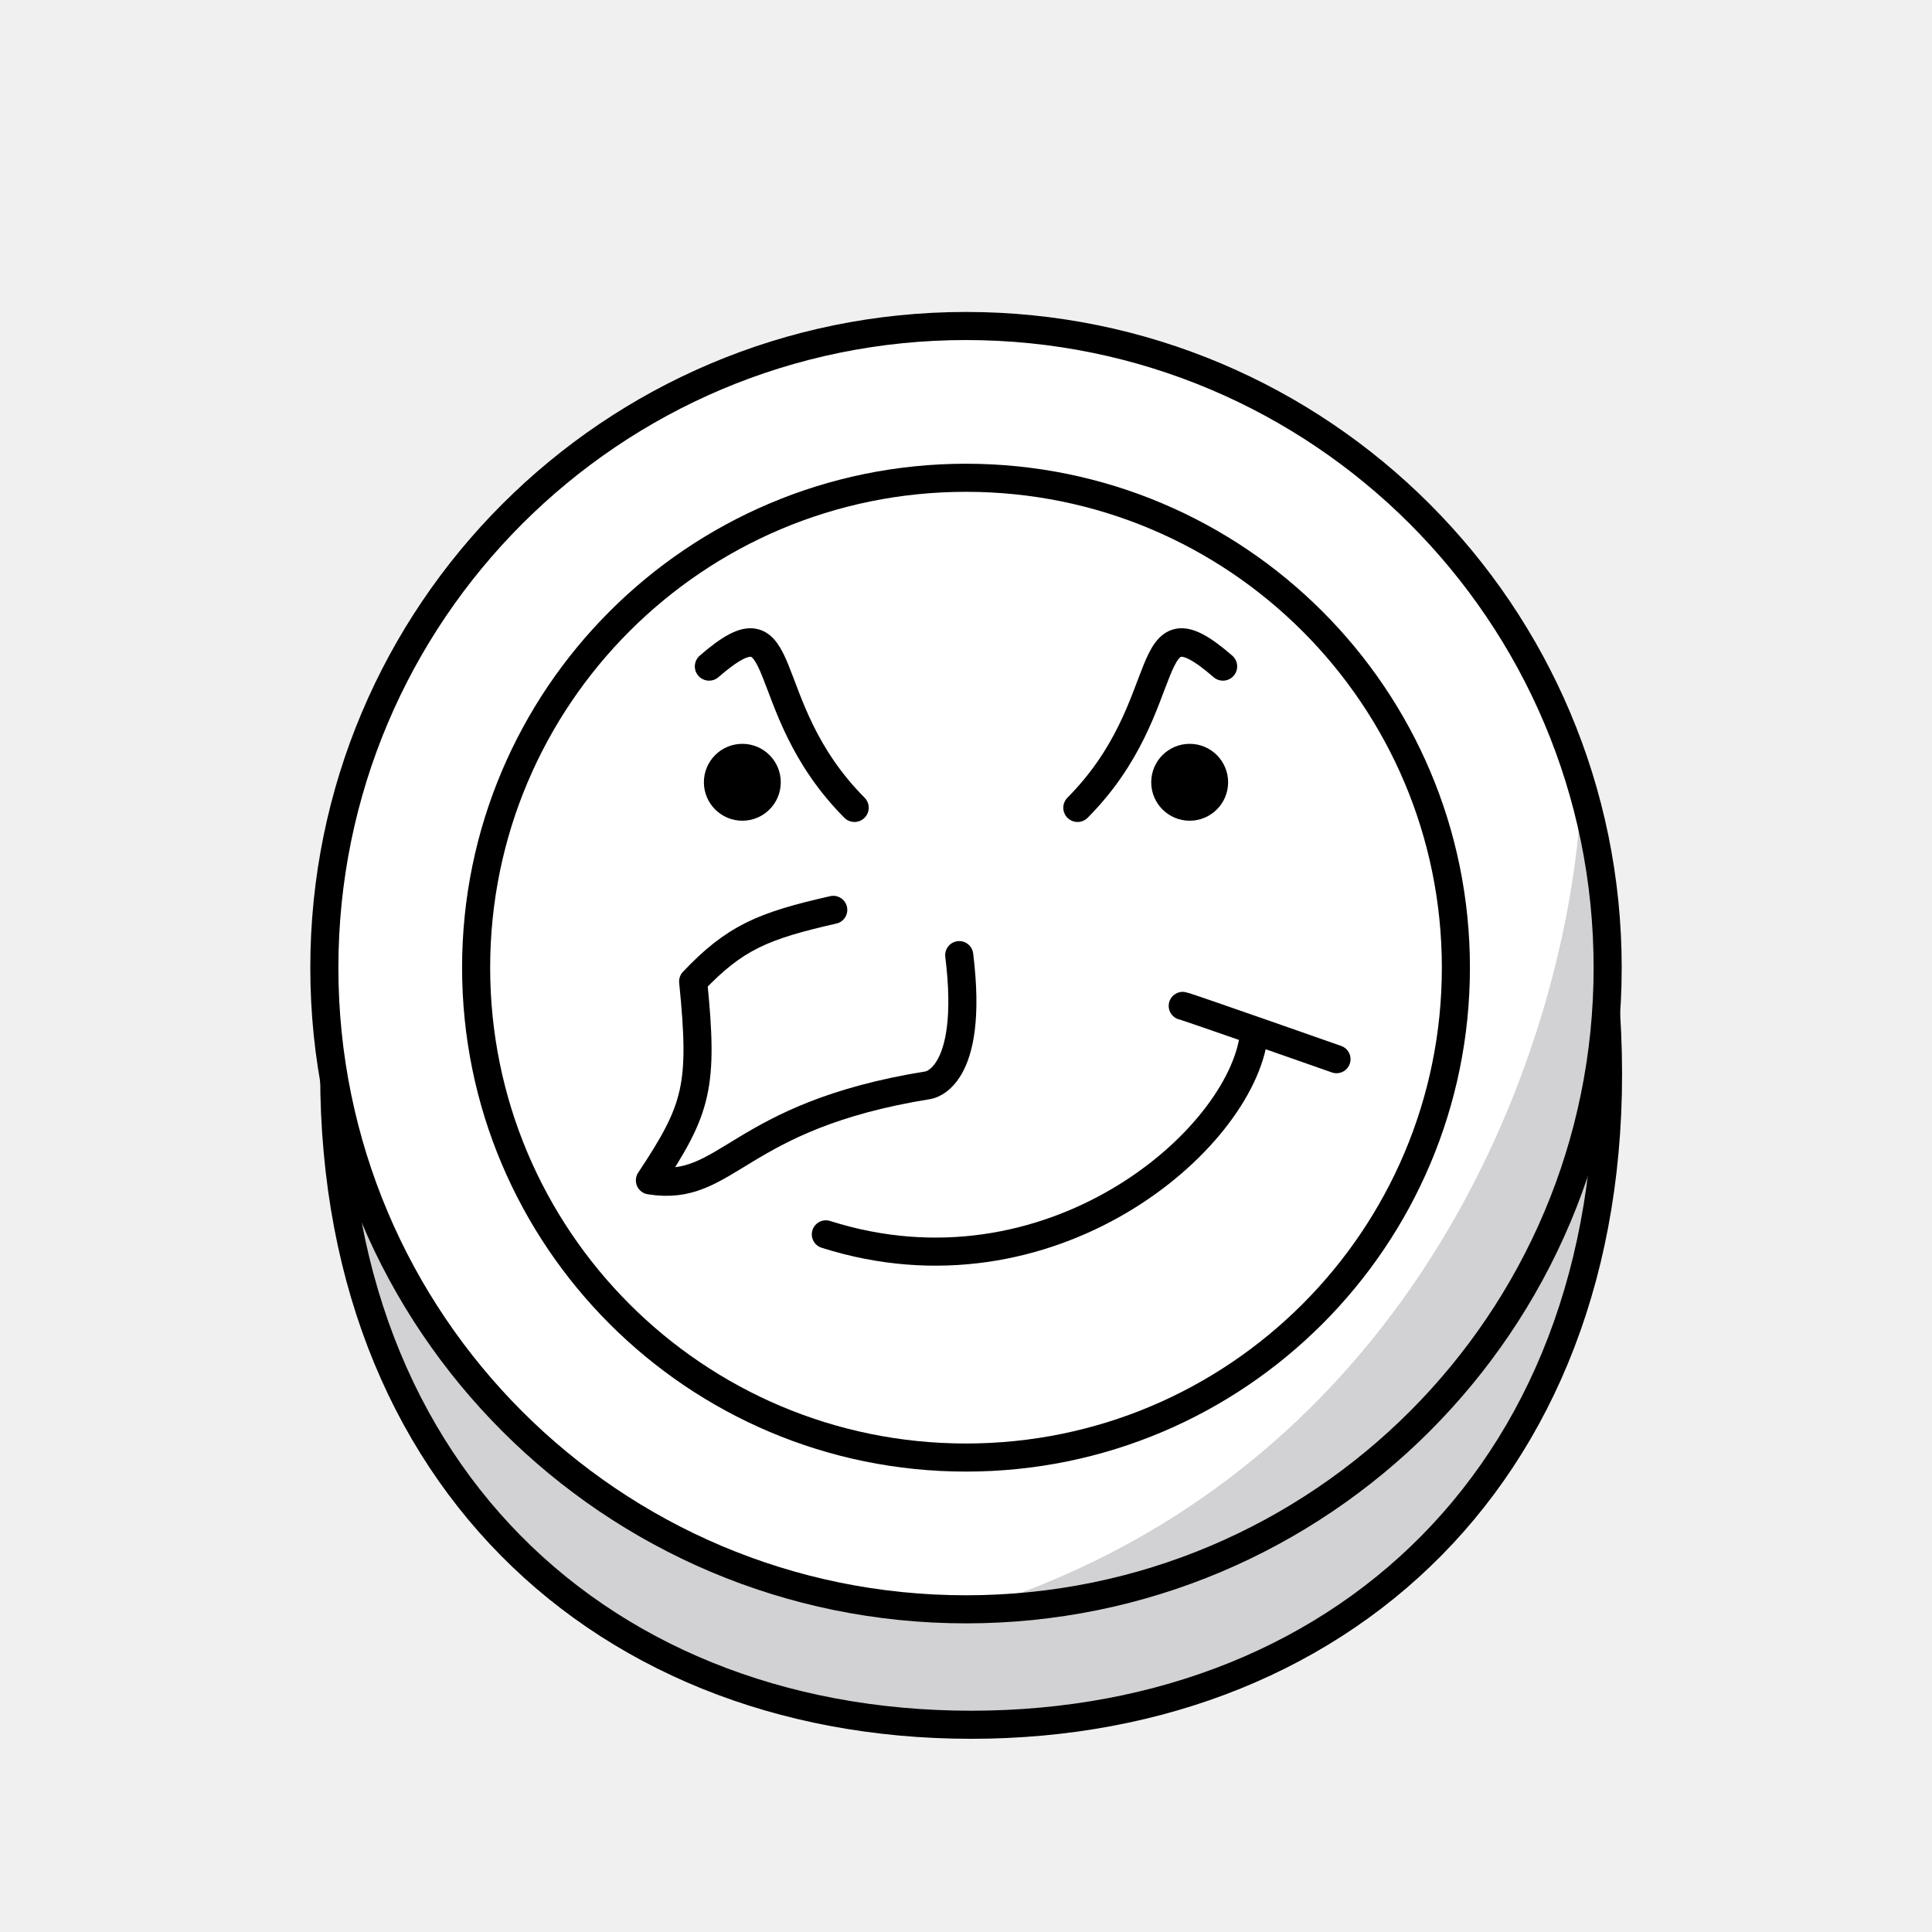
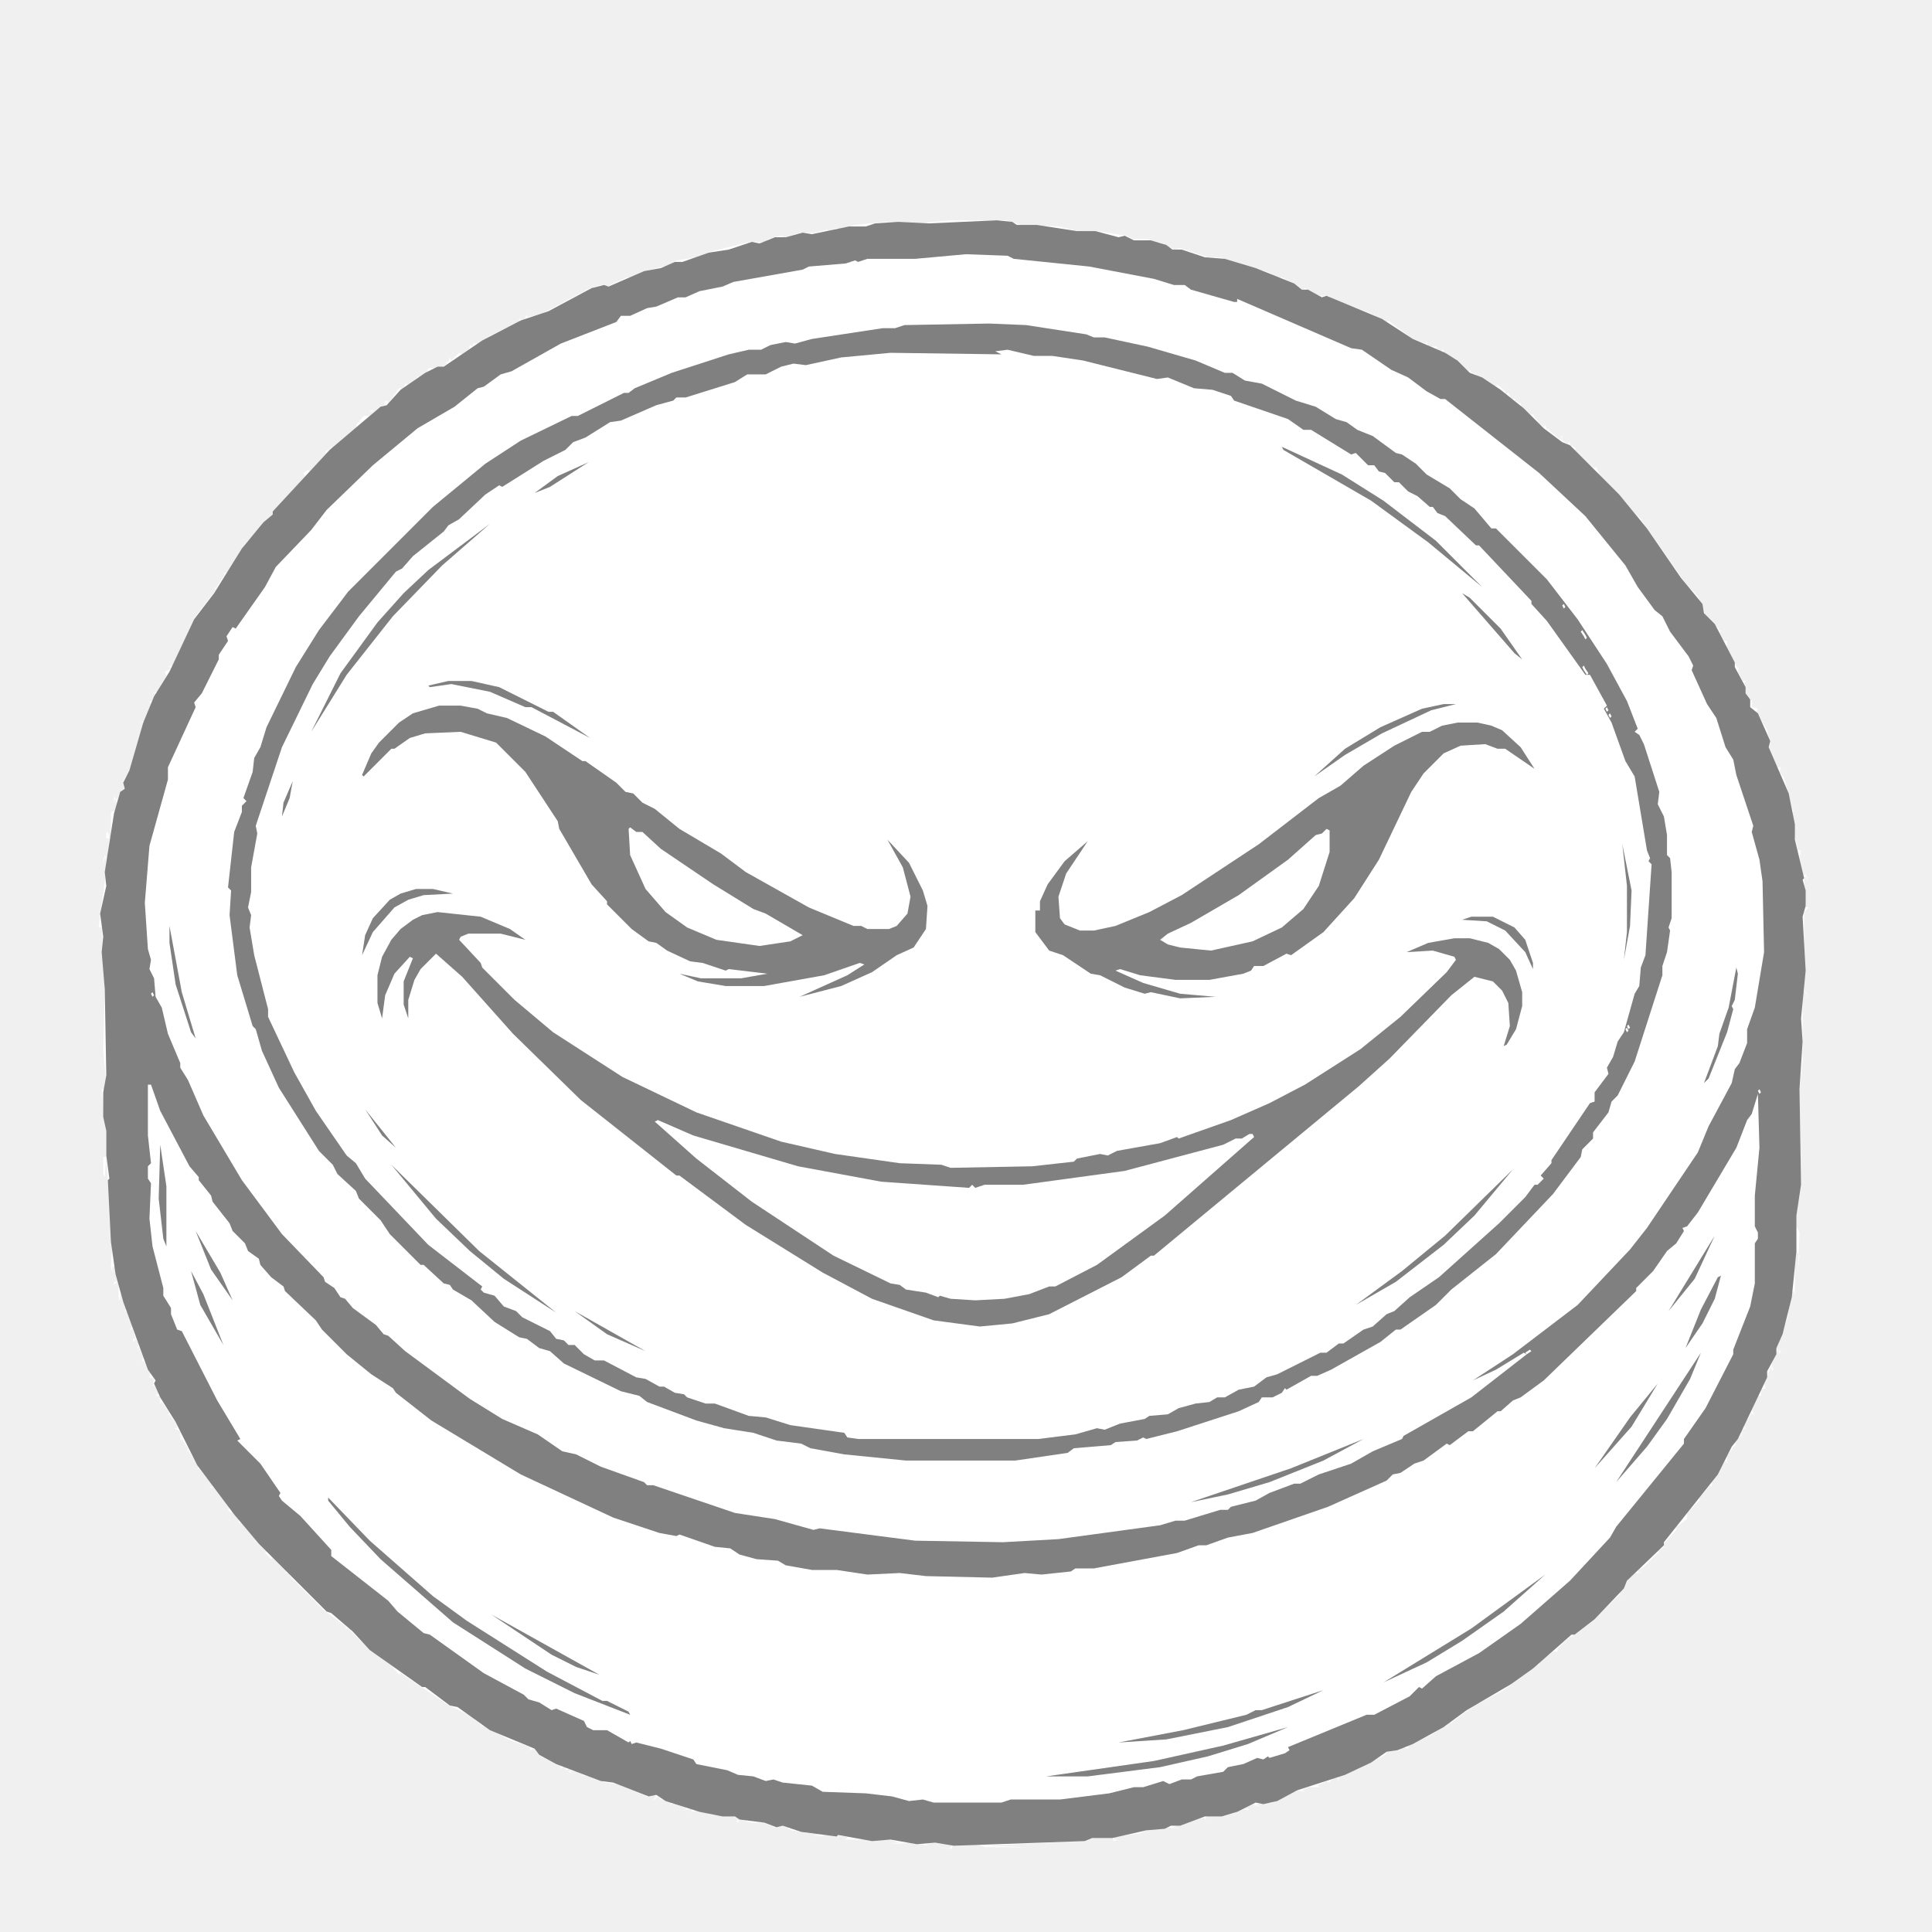
- <svg xmlns="http://www.w3.org/2000/svg" width="688" height="688" viewBox="0 0 182.033 182.033" version="1.1" id="svg1" xml:space="preserve">
-   <defs id="defs1" />
-   <g id="layer1" transform="translate(0,0.1559584)">
-     <path id="path1" d="m 31.682,94.216 c -2.714,41.58 23.886,67.068 59.819,67.077 h -4e-6 c 35.932,-0.009 62.533,-25.497 59.819,-67.077" style="fill:#d2d2d5;fill-opacity:1;stroke:#000000;stroke-width:2.646;stroke-linecap:round;stroke-dasharray:none;stroke-opacity:1" transform="matrix(-1,0,0,1,183.0009,1.058333)" />
-     <circle style="fill:#ffffff;fill-opacity:1;stroke:none;stroke-width:2.646;stroke-linecap:round;stroke-dasharray:none;stroke-opacity:1" id="path1-8-2" cx="91.017" cy="91.017" r="60.457" />
-     <path style="fill:#d2d2d5;fill-opacity:1;stroke:none;stroke-width:3.969;stroke-linecap:round;stroke-linejoin:round;stroke-dasharray:none;stroke-opacity:1" d="M 91.678,151.474 C 134.048,138.168 147.726,97.902 148.96,75.208 c 4.136,17.71 -0.54,47.74 -18.653,63.566 -12.494,8.692 -25.637,9.815 -38.629,12.7 z" id="path8" />
-     <circle style="fill:none;fill-opacity:1;stroke:#000000;stroke-width:2.646;stroke-linecap:round;stroke-dasharray:none;stroke-opacity:1" id="path1-8" cx="91.017" cy="91.017" r="60.457" />
-     <circle style="fill:#ffffff;fill-opacity:1;stroke:#000000;stroke-width:2.646;stroke-dasharray:none;stroke-opacity:1" id="path1-8-1" cx="91.017" cy="91.017" r="46.157" />
-     <g id="g4-2" transform="translate(36.85274,7.201882)">
-       <circle style="fill:#000000;fill-opacity:1;stroke:none;stroke-width:2.646;stroke-dasharray:none;stroke-opacity:1" id="path3-7" cx="75.238" cy="66.348" r="3.622" />
-       <path style="fill:none;fill-opacity:1;stroke:#000000;stroke-width:2.686;stroke-linecap:round;stroke-dasharray:none;stroke-opacity:1" d="M 64.673,68.746 C 74.324,59.043 70.331,48.453 78.371,55.431" id="path4-6" />
-     </g>
-     <g id="g4-2-4" transform="matrix(-1,0,0,1,145.1806,7.201882)">
-       <circle style="fill:#000000;fill-opacity:1;stroke:none;stroke-width:2.646;stroke-dasharray:none;stroke-opacity:1" id="path3-7-1" cx="75.238" cy="66.348" r="3.622" />
-       <path style="fill:none;fill-opacity:1;stroke:#000000;stroke-width:2.686;stroke-linecap:round;stroke-dasharray:none;stroke-opacity:1" d="M 64.673,68.746 C 74.324,59.043 70.331,48.453 78.371,55.431" id="path4-6-1" />
-     </g>
-     <g id="g8">
-       <path style="fill:none;fill-opacity:1;stroke:#000000;stroke-width:2.646;stroke-linecap:round;stroke-dasharray:none;stroke-opacity:1" d="m 77.811,116.145 c 21.079,6.703 39.111,-8.818 40.335,-18.768" id="path5" />
-       <path style="fill:none;fill-opacity:1;stroke:#000000;stroke-width:2.646;stroke-linecap:round;stroke-dasharray:none;stroke-opacity:1" d="m 111.437,94.619 c 0.329,0.041 14.488,5.021 14.488,5.021" id="path6" />
-     </g>
-     <path style="fill:none;fill-opacity:1;stroke:#000000;stroke-width:2.646;stroke-linecap:round;stroke-linejoin:round;stroke-dasharray:none;stroke-opacity:1" d="m 78.509,85.572 c -6.641,1.505 -9.282,2.618 -13.201,6.745 0.999,9.897 0.386,12.015 -4.074,18.743 7.386,1.193 8.075,-6.045 26.193,-8.964 0,0 4.416,-0.471 2.951,-12.26" id="path7" />
-   </g>
+ <svg xmlns="http://www.w3.org/2000/svg" width="1254" height="1254" viewBox="0 0 1254 1254">
+   <path d="M 439 169 L 434 172 L 415 177 L 411 180 L 407 180 L 394 186 L 390 185 L 383 187 L 351 204 L 342 206 L 342 204 L 340 208 L 337 207 L 337 209 L 318 218 L 311 223 L 307 223 L 307 225 L 305 224 L 304 227 L 300 230 L 298 229 L 293 234 L 292 232 L 291 235 L 289 235 L 290 236 L 286 239 L 278 239 L 277 242 L 272 245 L 270 244 L 271 245 L 265 250 L 263 249 L 262 252 L 259 252 L 252 262 L 251 260 L 249 261 L 251 262 L 246 265 L 245 264 L 246 265 L 243 267 L 241 266 L 240 267 L 243 267 L 240 270 L 236 270 L 231 276 L 230 275 L 232 277 L 216 291 L 214 290 L 215 291 L 211 293 L 212 294 L 201 306 L 199 304 L 200 305 L 197 307 L 198 309 L 192 317 L 177 332 L 177 334 L 159 353 L 147 372 L 145 372 L 146 373 L 140 382 L 139 381 L 140 383 L 127 400 L 112 432 L 109 433 L 110 432 L 111 434 L 107 436 L 108 439 L 102 449 L 99 450 L 100 449 L 101 451 L 99 455 L 97 455 L 98 457 L 94 468 L 91 469 L 93 469 L 93 472 L 84 500 L 80 507 L 81 512 L 78 514 L 76 519 L 74 517 L 74 521 L 75 518 L 76 522 L 75 526 L 72 527 L 72 543 L 71 544 L 70 540 L 69 541 L 69 544 L 71 544 L 70 556 L 69 557 L 68 555 L 67 561 L 67 557 L 69 557 L 69 565 L 64 602 L 66 602 L 68 642 L 67 682 L 69 703 L 68 707 L 66 707 L 69 735 L 69 751 L 67 751 L 67 739 L 67 762 L 68 764 L 69 751 L 73 807 L 72 822 L 73 826 L 73 822 L 75 822 L 76 832 L 74 832 L 74 834 L 76 832 L 77 833 L 77 843 L 78 844 L 78 839 L 82 849 L 81 851 L 83 851 L 86 860 L 84 864 L 86 862 L 88 869 L 86 869 L 87 871 L 88 869 L 90 872 L 89 877 L 90 874 L 93 881 L 92 884 L 93 883 L 98 891 L 97 894 L 100 895 L 99 900 L 100 899 L 103 904 L 101 906 L 104 906 L 104 911 L 105 910 L 110 917 L 109 919 L 110 918 L 115 925 L 115 927 L 113 927 L 117 929 L 117 935 L 118 934 L 122 940 L 121 943 L 122 941 L 129 952 L 128 954 L 129 953 L 138 964 L 137 966 L 136 965 L 138 965 L 140 967 L 139 968 L 140 967 L 149 978 L 148 980 L 150 982 L 151 981 L 155 986 L 155 989 L 156 988 L 162 995 L 161 996 L 162 995 L 166 999 L 165 1002 L 166 1000 L 173 1007 L 172 1008 L 176 1012 L 177 1011 L 186 1020 L 185 1021 L 187 1021 L 189 1024 L 188 1025 L 189 1024 L 191 1026 L 190 1027 L 191 1026 L 210 1045 L 225 1056 L 224 1057 L 226 1057 L 230 1061 L 229 1062 L 230 1061 L 233 1064 L 232 1065 L 233 1064 L 235 1066 L 234 1067 L 235 1066 L 255 1082 L 259 1087 L 260 1086 L 290 1106 L 306 1114 L 309 1117 L 308 1118 L 309 1117 L 313 1120 L 312 1121 L 314 1120 L 330 1129 L 344 1134 L 344 1136 L 347 1135 L 351 1140 L 364 1146 L 364 1149 L 365 1147 L 367 1147 L 367 1149 L 370 1148 L 371 1149 L 369 1150 L 371 1151 L 370 1150 L 373 1149 L 379 1152 L 377 1153 L 381 1152 L 393 1157 L 401 1158 L 420 1166 L 418 1167 L 424 1165 L 426 1166 L 424 1168 L 421 1168 L 425 1168 L 427 1166 L 429 1168 L 435 1169 L 436 1172 L 435 1171 L 438 1170 L 446 1174 L 443 1175 L 449 1174 L 449 1176 L 453 1175 L 462 1178 L 476 1179 L 480 1181 L 478 1182 L 479 1183 L 480 1181 L 488 1183 L 495 1183 L 503 1186 L 500 1187 L 508 1185 L 514 1188 L 533 1191 L 526 1192 L 541 1191 L 549 1192 L 550 1193 L 548 1194 L 577 1194 L 584 1196 L 577 1197 L 592 1196 L 603 1198 L 601 1197 L 607 1196 L 617 1197 L 618 1198 L 616 1200 L 608 1199 L 618 1200 L 618 1198 L 634 1197 L 640 1199 L 667 1199 L 639 1198 L 704 1195 L 710 1193 L 722 1193 L 723 1195 L 726 1194 L 723 1194 L 723 1192 L 740 1190 L 744 1188 L 757 1186 L 766 1187 L 761 1186 L 779 1180 L 782 1180 L 782 1182 L 780 1182 L 782 1182 L 783 1179 L 793 1179 L 801 1177 L 806 1174 L 810 1175 L 811 1174 L 807 1174 L 813 1171 L 819 1173 L 815 1171 L 826 1170 L 842 1162 L 847 1163 L 845 1162 L 849 1160 L 857 1160 L 855 1159 L 861 1156 L 864 1157 L 863 1156 L 866 1154 L 868 1154 L 869 1156 L 869 1153 L 882 1148 L 886 1145 L 890 1144 L 891 1146 L 890 1144 L 892 1142 L 894 1143 L 893 1142 L 899 1139 L 900 1137 L 908 1136 L 911 1134 L 914 1135 L 914 1133 L 929 1126 L 938 1120 L 940 1121 L 939 1120 L 941 1118 L 943 1119 L 942 1118 L 957 1107 L 976 1097 L 995 1083 L 996 1084 L 995 1083 L 998 1080 L 999 1081 L 999 1079 L 1008 1072 L 1011 1072 L 1011 1070 L 1016 1065 L 1035 1051 L 1051 1035 L 1052 1036 L 1051 1034 L 1057 1025 L 1061 1021 L 1065 1021 L 1066 1020 L 1064 1021 L 1063 1019 L 1067 1017 L 1076 1008 L 1077 1009 L 1076 1007 L 1080 1004 L 1080 1002 L 1088 993 L 1088 991 L 1095 986 L 1095 982 L 1103 974 L 1103 972 L 1105 970 L 1106 971 L 1105 970 L 1110 964 L 1111 965 L 1111 962 L 1120 948 L 1121 950 L 1121 945 L 1126 938 L 1127 939 L 1126 937 L 1130 931 L 1131 933 L 1130 929 L 1132 927 L 1133 928 L 1132 925 L 1137 917 L 1139 919 L 1137 915 L 1141 906 L 1143 906 L 1143 902 L 1146 901 L 1145 898 L 1150 886 L 1151 889 L 1150 890 L 1150 885 L 1154 876 L 1155 879 L 1156 875 L 1155 877 L 1153 875 L 1160 856 L 1163 839 L 1164 838 L 1165 840 L 1165 813 L 1166 812 L 1168 815 L 1167 826 L 1168 800 L 1166 796 L 1166 789 L 1169 770 L 1168 708 L 1170 688 L 1170 644 L 1171 643 L 1173 646 L 1172 649 L 1173 645 L 1171 643 L 1171 592 L 1174 589 L 1172 589 L 1171 569 L 1173 569 L 1173 572 L 1172 566 L 1172 568 L 1170 568 L 1168 557 L 1169 552 L 1167 552 L 1164 539 L 1165 535 L 1163 529 L 1165 524 L 1164 527 L 1158 505 L 1155 501 L 1156 498 L 1153 498 L 1148 485 L 1149 483 L 1151 483 L 1149 483 L 1147 474 L 1140 462 L 1141 460 L 1137 459 L 1137 455 L 1133 450 L 1132 443 L 1134 442 L 1131 442 L 1128 436 L 1129 432 L 1128 434 L 1121 421 L 1121 416 L 1119 416 L 1116 411 L 1117 409 L 1115 409 L 1116 407 L 1115 408 L 1107 399 L 1102 387 L 1095 380 L 1065 337 L 1061 333 L 1063 332 L 1061 333 L 1051 321 L 1052 320 L 1051 321 L 1047 317 L 1048 316 L 1047 317 L 1038 308 L 1036 303 L 1035 304 L 1031 301 L 1033 300 L 1031 301 L 1027 297 L 1028 296 L 1027 297 L 1022 292 L 1023 291 L 1019 289 L 1019 287 L 1017 288 L 1013 285 L 1014 282 L 1014 284 L 1012 285 L 1010 283 L 1011 282 L 1010 283 L 1005 279 L 1006 278 L 1004 279 L 1003 276 L 1002 277 L 999 275 L 995 269 L 993 269 L 990 266 L 991 265 L 990 266 L 987 264 L 987 262 L 983 260 L 984 259 L 981 259 L 979 255 L 977 256 L 977 254 L 971 249 L 972 250 L 970 251 L 968 249 L 969 248 L 968 249 L 965 247 L 966 246 L 965 247 L 958 244 L 958 242 L 957 243 L 954 241 L 955 240 L 953 241 L 945 233 L 937 229 L 937 227 L 935 228 L 932 226 L 933 225 L 928 225 L 926 223 L 927 222 L 925 223 L 917 220 L 901 208 L 900 209 L 889 203 L 868 196 L 862 192 L 856 192 L 847 187 L 845 188 L 843 186 L 845 184 L 843 186 L 832 180 L 828 180 L 824 177 L 792 167 L 784 167 L 766 161 L 762 162 L 755 158 L 743 155 L 735 155 L 731 153 L 712 150 L 700 150 L 687 147 L 663 146 L 653 143 L 617 143 L 595 145 L 575 144 L 555 146 L 545 149 L 543 148 L 538 150 L 537 149 L 529 151 L 520 151 L 509 154 L 507 153 L 499 155 L 497 157 L 487 157 L 462 163 L 452 167 Z" fill="#ffffff" fill-rule="evenodd" stroke="none" />
+   <path d="M 583 144 L 568 145 L 562 147 L 551 147 L 527 152 L 521 151 L 510 154 L 503 154 L 493 158 L 488 157 L 473 162 L 460 164 L 443 170 L 438 170 L 429 174 L 418 176 L 395 186 L 392 185 L 384 187 L 356 202 L 338 208 L 313 221 L 288 238 L 284 238 L 276 242 L 260 253 L 251 263 L 247 264 L 214 292 L 177 332 L 177 334 L 171 339 L 157 356 L 139 385 L 126 402 L 110 436 L 100 452 L 93 469 L 84 500 L 80 508 L 81 512 L 78 514 L 74 528 L 68 566 L 69 575 L 65 593 L 67 608 L 66 618 L 68 642 L 69 698 L 67 709 L 67 725 L 69 734 L 69 750 L 71 765 L 70 766 L 72 806 L 75 827 L 80 845 L 96 889 L 101 896 L 100 898 L 104 907 L 114 923 L 128 951 L 152 983 L 168 1002 L 212 1046 L 215 1047 L 229 1059 L 240 1071 L 274 1095 L 276 1095 L 292 1107 L 297 1108 L 318 1123 L 347 1135 L 350 1139 L 361 1145 L 390 1156 L 398 1157 L 421 1166 L 426 1165 L 432 1169 L 454 1176 L 469 1179 L 477 1179 L 480 1181 L 496 1183 L 504 1186 L 508 1185 L 520 1189 L 543 1192 L 544 1191 L 566 1195 L 578 1194 L 595 1197 L 607 1196 L 619 1198 L 704 1195 L 709 1193 L 722 1193 L 744 1188 L 756 1187 L 760 1185 L 766 1185 L 782 1179 L 793 1179 L 803 1176 L 815 1170 L 820 1171 L 829 1169 L 842 1162 L 873 1152 L 890 1144 L 900 1137 L 907 1136 L 917 1132 L 937 1121 L 952 1110 L 981 1093 L 995 1083 L 1020 1061 L 1022 1061 L 1035 1051 L 1054 1031 L 1056 1026 L 1080 1003 L 1080 1001 L 1115 957 L 1124 939 L 1128 934 L 1147 894 L 1147 890 L 1153 879 L 1153 875 L 1157 866 L 1163 842 L 1166 812 L 1166 789 L 1169 769 L 1168 707 L 1170 676 L 1169 661 L 1172 630 L 1170 595 L 1172 588 L 1172 578 L 1170 571 L 1171 570 L 1165 545 L 1165 535 L 1161 515 L 1148 485 L 1149 481 L 1141 463 L 1136 459 L 1136 454 L 1133 450 L 1133 446 L 1126 433 L 1126 430 L 1113 405 L 1106 398 L 1105 392 L 1091 375 L 1069 343 L 1051 321 L 1019 289 L 1014 287 L 1002 278 L 989 265 L 974 253 L 962 245 L 954 242 L 946 234 L 938 229 L 917 220 L 897 207 L 861 192 L 858 193 L 849 188 L 845 188 L 840 184 L 815 174 L 795 168 L 782 167 L 767 162 L 761 162 L 757 159 L 747 156 L 736 156 L 730 153 L 726 154 L 711 150 L 699 150 L 673 146 L 660 146 L 657 144 L 647 143 L 603 145 Z M 993 876 L 994 877 L 991 879 L 990 878 Z M 1141 708 L 1142 707 L 1143 709 L 1142 710 Z M 96 704 L 98 704 L 104 721 L 123 757 L 129 764 L 129 766 L 137 776 L 138 780 L 149 794 L 151 799 L 159 807 L 161 812 L 168 817 L 169 821 L 176 829 L 184 835 L 185 838 L 205 857 L 209 863 L 225 879 L 241 892 L 255 901 L 257 904 L 280 922 L 338 957 L 398 985 L 428 995 L 439 997 L 441 996 L 464 1004 L 474 1005 L 480 1009 L 491 1012 L 505 1013 L 510 1016 L 527 1019 L 543 1019 L 563 1022 L 584 1021 L 601 1023 L 644 1024 L 665 1021 L 676 1022 L 695 1020 L 698 1018 L 710 1018 L 764 1008 L 778 1003 L 783 1003 L 797 998 L 813 995 L 862 978 L 900 961 L 904 957 L 909 956 L 918 950 L 924 948 L 939 937 L 941 938 L 953 929 L 956 929 L 972 916 L 974 916 L 982 909 L 987 907 L 1002 896 L 1062 838 L 1062 836 L 1073 825 L 1082 812 L 1088 807 L 1093 799 L 1092 797 L 1095 796 L 1102 787 L 1127 745 L 1134 727 L 1137 723 L 1141 710 L 1142 745 L 1139 776 L 1139 796 L 1141 800 L 1141 804 L 1139 807 L 1139 833 L 1136 848 L 1125 876 L 1125 879 L 1107 914 L 1093 934 L 1093 937 L 1049 991 L 1045 998 L 1019 1026 L 987 1054 L 960 1073 L 932 1088 L 923 1096 L 921 1095 L 915 1101 L 892 1113 L 887 1113 L 836 1134 L 837 1136 L 834 1138 L 824 1141 L 823 1140 L 820 1142 L 816 1141 L 807 1145 L 797 1147 L 794 1150 L 777 1153 L 773 1155 L 767 1155 L 759 1158 L 755 1156 L 742 1160 L 736 1160 L 720 1164 L 688 1168 L 656 1168 L 650 1170 L 606 1170 L 599 1168 L 590 1169 L 579 1166 L 562 1164 L 534 1163 L 527 1159 L 508 1157 L 502 1155 L 497 1156 L 489 1153 L 479 1152 L 472 1149 L 452 1145 L 450 1142 L 429 1135 L 413 1131 L 410 1132 L 409 1130 L 408 1131 L 394 1123 L 385 1123 L 381 1121 L 379 1117 L 361 1109 L 358 1110 L 350 1105 L 343 1103 L 340 1100 L 314 1086 L 279 1061 L 275 1060 L 258 1046 L 252 1039 L 215 1010 L 215 1006 L 195 984 L 183 974 L 181 971 L 182 969 L 169 950 L 154 935 L 156 934 L 141 909 L 118 864 L 115 863 L 111 853 L 111 849 L 106 841 L 106 836 L 99 809 L 97 791 L 98 768 L 96 765 L 96 757 L 98 755 L 96 737 Z M 836 1121 L 794 1133 L 749 1143 L 679 1153 L 706 1153 L 753 1147 L 784 1140 L 810 1132 Z M 859 1097 L 819 1110 L 815 1110 L 809 1113 L 768 1123 L 726 1131 L 757 1129 L 797 1121 L 836 1108 Z M 319 1048 L 358 1074 L 374 1082 L 389 1087 Z M 1003 1022 L 955 1057 L 898 1092 L 926 1079 L 949 1065 L 976 1046 Z M 213 972 L 213 974 L 227 991 L 247 1012 L 294 1053 L 341 1083 L 373 1099 L 409 1113 L 408 1111 L 394 1104 L 391 1104 L 355 1085 L 303 1052 L 281 1036 L 240 1000 Z M 1076 898 L 1058 920 L 1035 953 L 1059 926 Z M 1104 878 L 1049 962 L 1069 939 L 1082 921 L 1097 895 Z M 1117 828 L 1115 829 L 1104 850 L 1094 875 L 1105 859 L 1113 843 Z M 124 825 L 130 847 L 145 873 L 132 840 Z M 1113 802 L 1083 851 L 1100 830 Z M 127 799 L 137 824 L 151 844 L 143 826 Z M 104 743 L 103 778 L 106 804 L 108 809 L 108 770 Z M 98 645 L 99 644 L 100 646 L 99 647 Z M 563 168 L 594 168 L 627 165 L 654 166 L 658 168 L 707 173 L 749 181 L 762 185 L 769 185 L 773 188 L 801 196 L 803 196 L 803 194 L 877 226 L 884 227 L 903 240 L 914 245 L 926 254 L 935 259 L 938 259 L 999 307 L 1029 335 L 1055 367 L 1063 381 L 1074 396 L 1079 400 L 1084 410 L 1096 426 L 1099 432 L 1098 435 L 1108 457 L 1114 466 L 1120 485 L 1125 493 L 1127 503 L 1138 536 L 1137 540 L 1142 558 L 1144 572 L 1145 618 L 1139 654 L 1134 668 L 1134 677 L 1129 690 L 1126 694 L 1124 703 L 1109 731 L 1102 748 L 1069 797 L 1058 811 L 1024 847 L 982 879 L 956 896 L 971 889 L 989 878 L 991 879 L 955 907 L 911 932 L 910 934 L 891 942 L 877 950 L 856 957 L 844 963 L 840 963 L 824 969 L 815 974 L 799 978 L 797 980 L 792 980 L 769 987 L 763 987 L 753 990 L 687 999 L 651 1001 L 594 1000 L 532 992 L 528 993 L 503 986 L 477 982 L 424 964 L 420 964 L 418 962 L 390 952 L 374 944 L 365 942 L 349 931 L 326 921 L 305 908 L 263 877 L 252 867 L 249 866 L 244 860 L 229 849 L 224 843 L 221 842 L 217 836 L 211 832 L 210 829 L 183 801 L 157 766 L 132 724 L 122 701 L 117 693 L 117 690 L 109 671 L 105 654 L 101 647 L 100 635 L 97 629 L 98 623 L 96 616 L 94 586 L 97 549 L 109 506 L 109 498 L 127 459 L 126 456 L 131 450 L 142 428 L 142 425 L 148 416 L 147 413 L 151 407 L 153 408 L 172 381 L 179 368 L 202 344 L 212 331 L 242 302 L 271 278 L 295 264 L 310 252 L 314 251 L 325 243 L 332 241 L 364 223 L 400 209 L 403 205 L 409 205 L 420 200 L 426 199 L 440 193 L 445 193 L 454 189 L 469 186 L 476 183 L 521 175 L 525 173 L 549 171 L 555 169 L 557 170 Z M 885 934 L 838 953 L 773 975 L 797 970 L 824 962 L 859 948 Z M 1127 628 L 1122 654 L 1116 671 L 1115 679 L 1106 703 L 1109 700 L 1121 670 L 1125 655 L 1124 653 L 1126 649 L 1128 632 Z M 110 601 L 110 612 L 114 639 L 124 670 L 127 674 L 118 644 Z M 473 230 L 436 242 L 412 252 L 408 255 L 405 255 L 375 270 L 371 270 L 338 286 L 315 301 L 281 329 L 226 384 L 207 409 L 192 433 L 173 472 L 169 485 L 165 492 L 164 501 L 158 518 L 160 520 L 157 523 L 157 527 L 152 540 L 148 576 L 150 578 L 149 594 L 154 633 L 164 666 L 166 668 L 170 682 L 181 706 L 207 747 L 216 756 L 219 762 L 231 773 L 233 778 L 247 792 L 253 801 L 273 821 L 275 821 L 288 833 L 292 834 L 294 837 L 306 844 L 321 858 L 337 868 L 342 869 L 350 875 L 357 877 L 366 885 L 403 903 L 415 906 L 420 910 L 452 922 L 470 927 L 489 930 L 504 935 L 520 937 L 526 940 L 548 944 L 588 948 L 659 948 L 693 943 L 697 940 L 721 938 L 724 936 L 738 935 L 742 933 L 744 934 L 764 929 L 804 916 L 817 910 L 819 907 L 826 907 L 832 904 L 834 901 L 835 902 L 851 893 L 855 893 L 864 889 L 896 871 L 906 863 L 909 863 L 932 847 L 942 837 L 971 814 L 1008 775 L 1026 751 L 1027 746 L 1034 739 L 1034 735 L 1044 722 L 1046 715 L 1050 711 L 1061 689 L 1079 633 L 1079 627 L 1082 618 L 1084 604 L 1083 602 L 1085 596 L 1085 566 L 1084 557 L 1082 555 L 1082 542 L 1080 530 L 1076 522 L 1077 514 L 1067 483 L 1064 477 L 1061 475 L 1063 473 L 1056 455 L 1043 431 L 1024 402 L 1004 376 L 971 343 L 968 343 L 957 330 L 948 324 L 941 317 L 926 308 L 919 301 L 910 295 L 906 294 L 891 283 L 881 279 L 874 274 L 867 272 L 854 264 L 841 260 L 819 249 L 808 247 L 800 242 L 795 242 L 776 234 L 745 225 L 717 219 L 710 219 L 705 217 L 666 211 L 642 210 L 587 211 L 581 213 L 573 213 L 527 220 L 516 223 L 510 222 L 500 224 L 494 227 L 486 227 Z M 1055 668 L 1056 667 L 1057 669 L 1056 670 Z M 1056 666 L 1057 665 L 1058 667 L 1057 668 Z M 1044 464 L 1045 463 L 1046 465 L 1045 466 Z M 1042 460 L 1043 459 L 1044 461 L 1043 462 Z M 1028 435 L 1029 434 L 1031 437 L 1030 438 Z M 1027 433 L 1028 432 L 1029 434 L 1028 435 Z M 1028 413 L 1029 412 L 1030 414 L 1029 415 Z M 1026 410 L 1027 409 L 1029 412 L 1028 413 Z M 1014 393 L 1015 392 L 1016 394 L 1015 395 Z M 799 257 L 801 260 L 836 272 L 846 279 L 851 279 L 877 295 L 880 294 L 888 302 L 892 302 L 895 306 L 899 307 L 905 313 L 908 313 L 914 319 L 920 322 L 928 329 L 930 329 L 933 333 L 938 335 L 958 354 L 960 354 L 994 390 L 994 392 L 1004 403 L 1029 438 L 1032 438 L 1043 458 L 1041 460 L 1046 469 L 1055 494 L 1061 504 L 1069 552 L 1071 557 L 1070 559 L 1072 561 L 1068 620 L 1065 628 L 1064 640 L 1061 645 L 1054 670 L 1050 676 L 1047 686 L 1043 693 L 1044 697 L 1035 709 L 1035 715 L 1032 716 L 1007 753 L 1007 755 L 1000 763 L 1002 765 L 998 769 L 996 769 L 990 777 L 973 794 L 934 829 L 915 842 L 905 851 L 900 853 L 891 861 L 885 863 L 872 872 L 869 872 L 861 878 L 857 878 L 829 892 L 822 894 L 814 900 L 804 902 L 795 907 L 790 907 L 785 910 L 776 911 L 765 914 L 758 918 L 746 919 L 743 921 L 727 924 L 717 928 L 712 927 L 698 931 L 674 934 L 557 934 L 550 933 L 548 930 L 513 925 L 497 920 L 486 919 L 464 911 L 458 911 L 446 907 L 444 905 L 438 904 L 431 900 L 428 900 L 419 895 L 413 894 L 392 883 L 386 883 L 379 879 L 373 873 L 369 873 L 366 870 L 361 869 L 357 864 L 339 855 L 335 851 L 327 848 L 321 841 L 314 839 L 312 837 L 313 835 L 278 808 L 237 765 L 231 755 L 225 750 L 205 721 L 191 696 L 174 660 L 174 655 L 165 620 L 162 602 L 163 594 L 161 589 L 163 579 L 163 563 L 167 541 L 166 536 L 183 485 L 203 444 L 214 426 L 233 400 L 257 371 L 261 369 L 268 361 L 288 345 L 291 341 L 298 337 L 315 321 L 324 315 L 326 316 L 353 299 L 367 292 L 372 287 L 380 284 L 396 274 L 403 273 L 426 263 L 437 260 L 439 258 L 445 258 L 477 248 L 485 243 L 497 243 L 507 238 L 515 236 L 523 237 L 546 232 L 578 229 L 650 230 L 646 228 L 654 227 L 671 231 L 683 231 L 703 234 L 751 246 L 758 245 L 775 252 L 787 253 Z M 373 851 L 394 866 L 419 877 Z M 982 759 L 938 802 L 910 825 L 880 847 L 906 832 L 937 808 L 957 789 Z M 254 756 L 283 791 L 305 812 L 327 830 L 361 852 L 311 812 Z M 237 720 L 248 737 L 257 745 Z M 949 597 L 965 598 L 977 604 L 990 618 L 995 629 L 995 625 L 990 610 L 983 602 L 969 595 L 955 595 Z M 245 633 L 245 651 L 248 661 L 250 646 L 256 632 L 266 621 L 268 622 L 262 637 L 262 652 L 265 661 L 265 649 L 269 636 L 273 629 L 283 619 L 300 634 L 333 671 L 377 714 L 439 763 L 441 763 L 484 795 L 534 826 L 566 843 L 606 857 L 636 861 L 657 859 L 681 853 L 728 829 L 747 815 L 749 815 L 882 705 L 902 687 L 942 646 L 957 634 L 969 637 L 975 643 L 979 651 L 980 666 L 976 679 L 978 678 L 984 668 L 988 653 L 988 644 L 984 630 L 980 623 L 973 616 L 966 612 L 954 609 L 944 609 L 927 612 L 913 618 L 930 617 L 944 621 L 945 623 L 939 631 L 909 660 L 883 681 L 847 704 L 824 716 L 799 727 L 765 739 L 764 738 L 753 742 L 725 747 L 719 750 L 714 749 L 699 752 L 697 754 L 670 757 L 617 758 L 611 756 L 584 755 L 542 749 L 507 741 L 452 722 L 404 699 L 359 670 L 334 649 L 313 628 L 312 625 L 298 610 L 299 608 L 304 606 L 325 606 L 341 610 L 331 603 L 312 595 L 284 592 L 274 594 L 268 597 L 260 603 L 254 610 L 248 621 Z M 425 728 L 427 727 L 450 737 L 518 757 L 572 767 L 629 771 L 631 769 L 633 771 L 639 769 L 664 769 L 730 760 L 794 743 L 802 739 L 806 739 L 811 736 L 813 736 L 814 738 L 756 789 L 712 821 L 685 835 L 681 835 L 668 840 L 652 843 L 633 844 L 617 843 L 610 841 L 609 842 L 601 839 L 588 837 L 584 834 L 578 833 L 541 815 L 488 780 L 452 752 Z M 294 580 L 281 577 L 270 577 L 260 580 L 253 584 L 242 596 L 237 607 L 235 620 L 242 605 L 256 589 L 265 584 L 275 581 Z M 1053 548 L 1056 575 L 1056 605 L 1054 623 L 1058 601 L 1059 578 Z M 190 507 L 184 521 L 183 530 L 188 518 Z M 996 499 L 987 485 L 975 474 L 968 471 L 959 469 L 946 469 L 936 471 L 928 475 L 923 475 L 905 484 L 885 497 L 870 510 L 856 518 L 817 548 L 767 581 L 746 592 L 724 601 L 710 604 L 701 604 L 691 600 L 688 596 L 687 582 L 692 567 L 706 546 L 691 559 L 680 574 L 675 585 L 675 591 L 672 591 L 672 605 L 681 617 L 690 620 L 708 632 L 714 633 L 730 641 L 743 645 L 747 644 L 766 648 L 789 647 L 766 645 L 742 638 L 724 630 L 727 629 L 740 633 L 763 636 L 785 636 L 807 632 L 812 630 L 814 627 L 820 627 L 835 619 L 838 620 L 859 605 L 879 583 L 895 558 L 916 514 L 924 502 L 937 489 L 948 484 L 964 483 L 972 486 L 977 486 Z M 863 539 L 863 553 L 856 575 L 846 590 L 832 602 L 813 611 L 786 617 L 766 615 L 758 613 L 753 610 L 758 606 L 773 599 L 804 581 L 836 558 L 854 542 L 858 541 L 861 538 Z M 235 503 L 236 504 L 254 486 L 256 486 L 266 479 L 276 476 L 299 475 L 322 482 L 341 501 L 362 533 L 363 538 L 384 574 L 394 585 L 394 587 L 410 603 L 421 611 L 426 612 L 433 617 L 448 624 L 456 625 L 471 630 L 473 629 L 498 632 L 481 635 L 455 635 L 441 632 L 453 637 L 471 640 L 496 640 L 535 633 L 558 625 L 561 626 L 550 633 L 519 647 L 546 640 L 566 631 L 582 620 L 593 615 L 601 603 L 602 588 L 599 578 L 590 560 L 576 545 L 586 563 L 591 582 L 589 593 L 582 601 L 577 603 L 563 603 L 559 601 L 554 601 L 525 589 L 484 566 L 468 554 L 441 538 L 425 525 L 417 521 L 411 515 L 406 514 L 400 508 L 380 494 L 378 494 L 354 478 L 329 466 L 316 463 L 310 460 L 299 458 L 285 458 L 268 463 L 259 469 L 246 482 L 241 489 Z M 408 538 L 409 537 L 413 540 L 417 540 L 429 551 L 463 574 L 489 590 L 497 593 L 521 607 L 513 611 L 493 614 L 465 610 L 446 602 L 432 592 L 419 577 L 409 555 Z M 945 457 L 937 457 L 923 460 L 896 472 L 873 486 L 853 504 L 873 490 L 897 476 L 929 461 Z M 278 445 L 279 446 L 293 444 L 318 449 L 341 459 L 345 459 L 383 479 L 359 462 L 356 462 L 324 446 L 306 442 L 291 442 Z M 949 385 L 983 424 L 988 428 L 974 408 L 954 388 Z M 318 340 L 278 370 L 262 385 L 245 404 L 221 437 L 202 475 L 225 438 L 255 400 L 287 367 Z M 382 300 L 362 309 L 347 320 L 357 316 Z M 832 290 L 833 292 L 890 325 L 927 352 L 962 381 L 932 351 L 898 325 L 871 308 Z" fill="#808080" fill-rule="evenodd" stroke="none" />
</svg>
